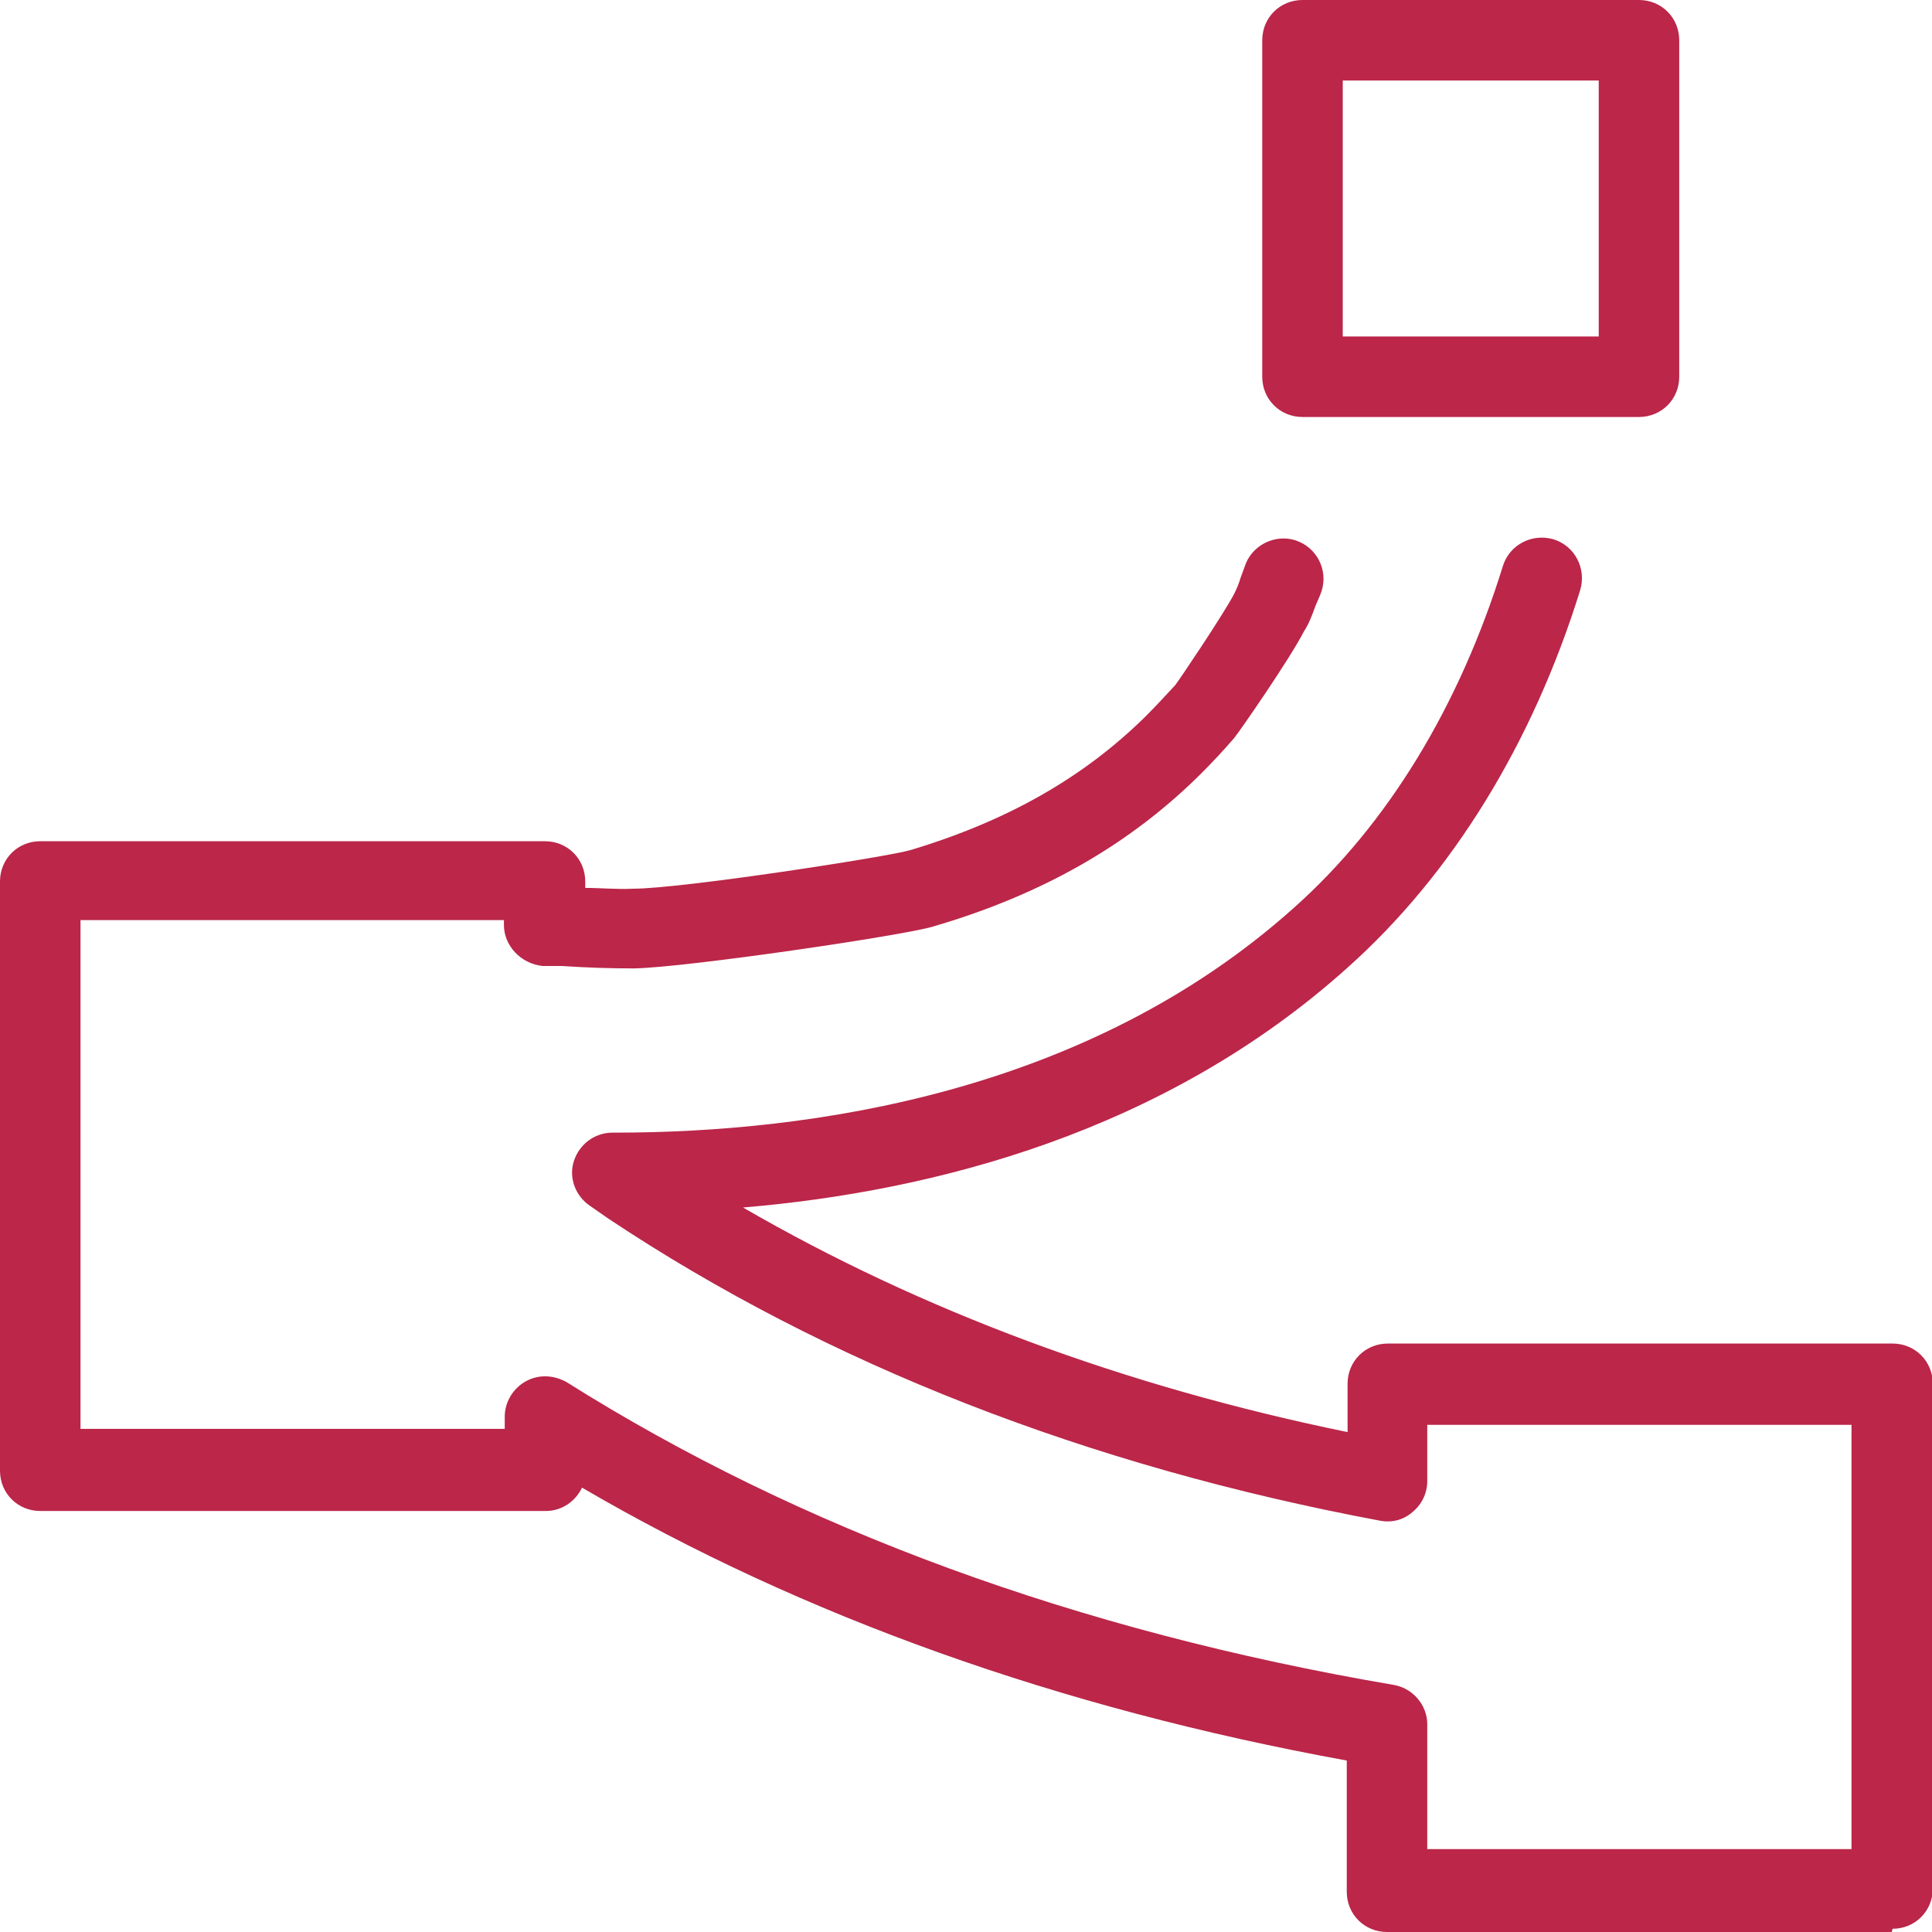
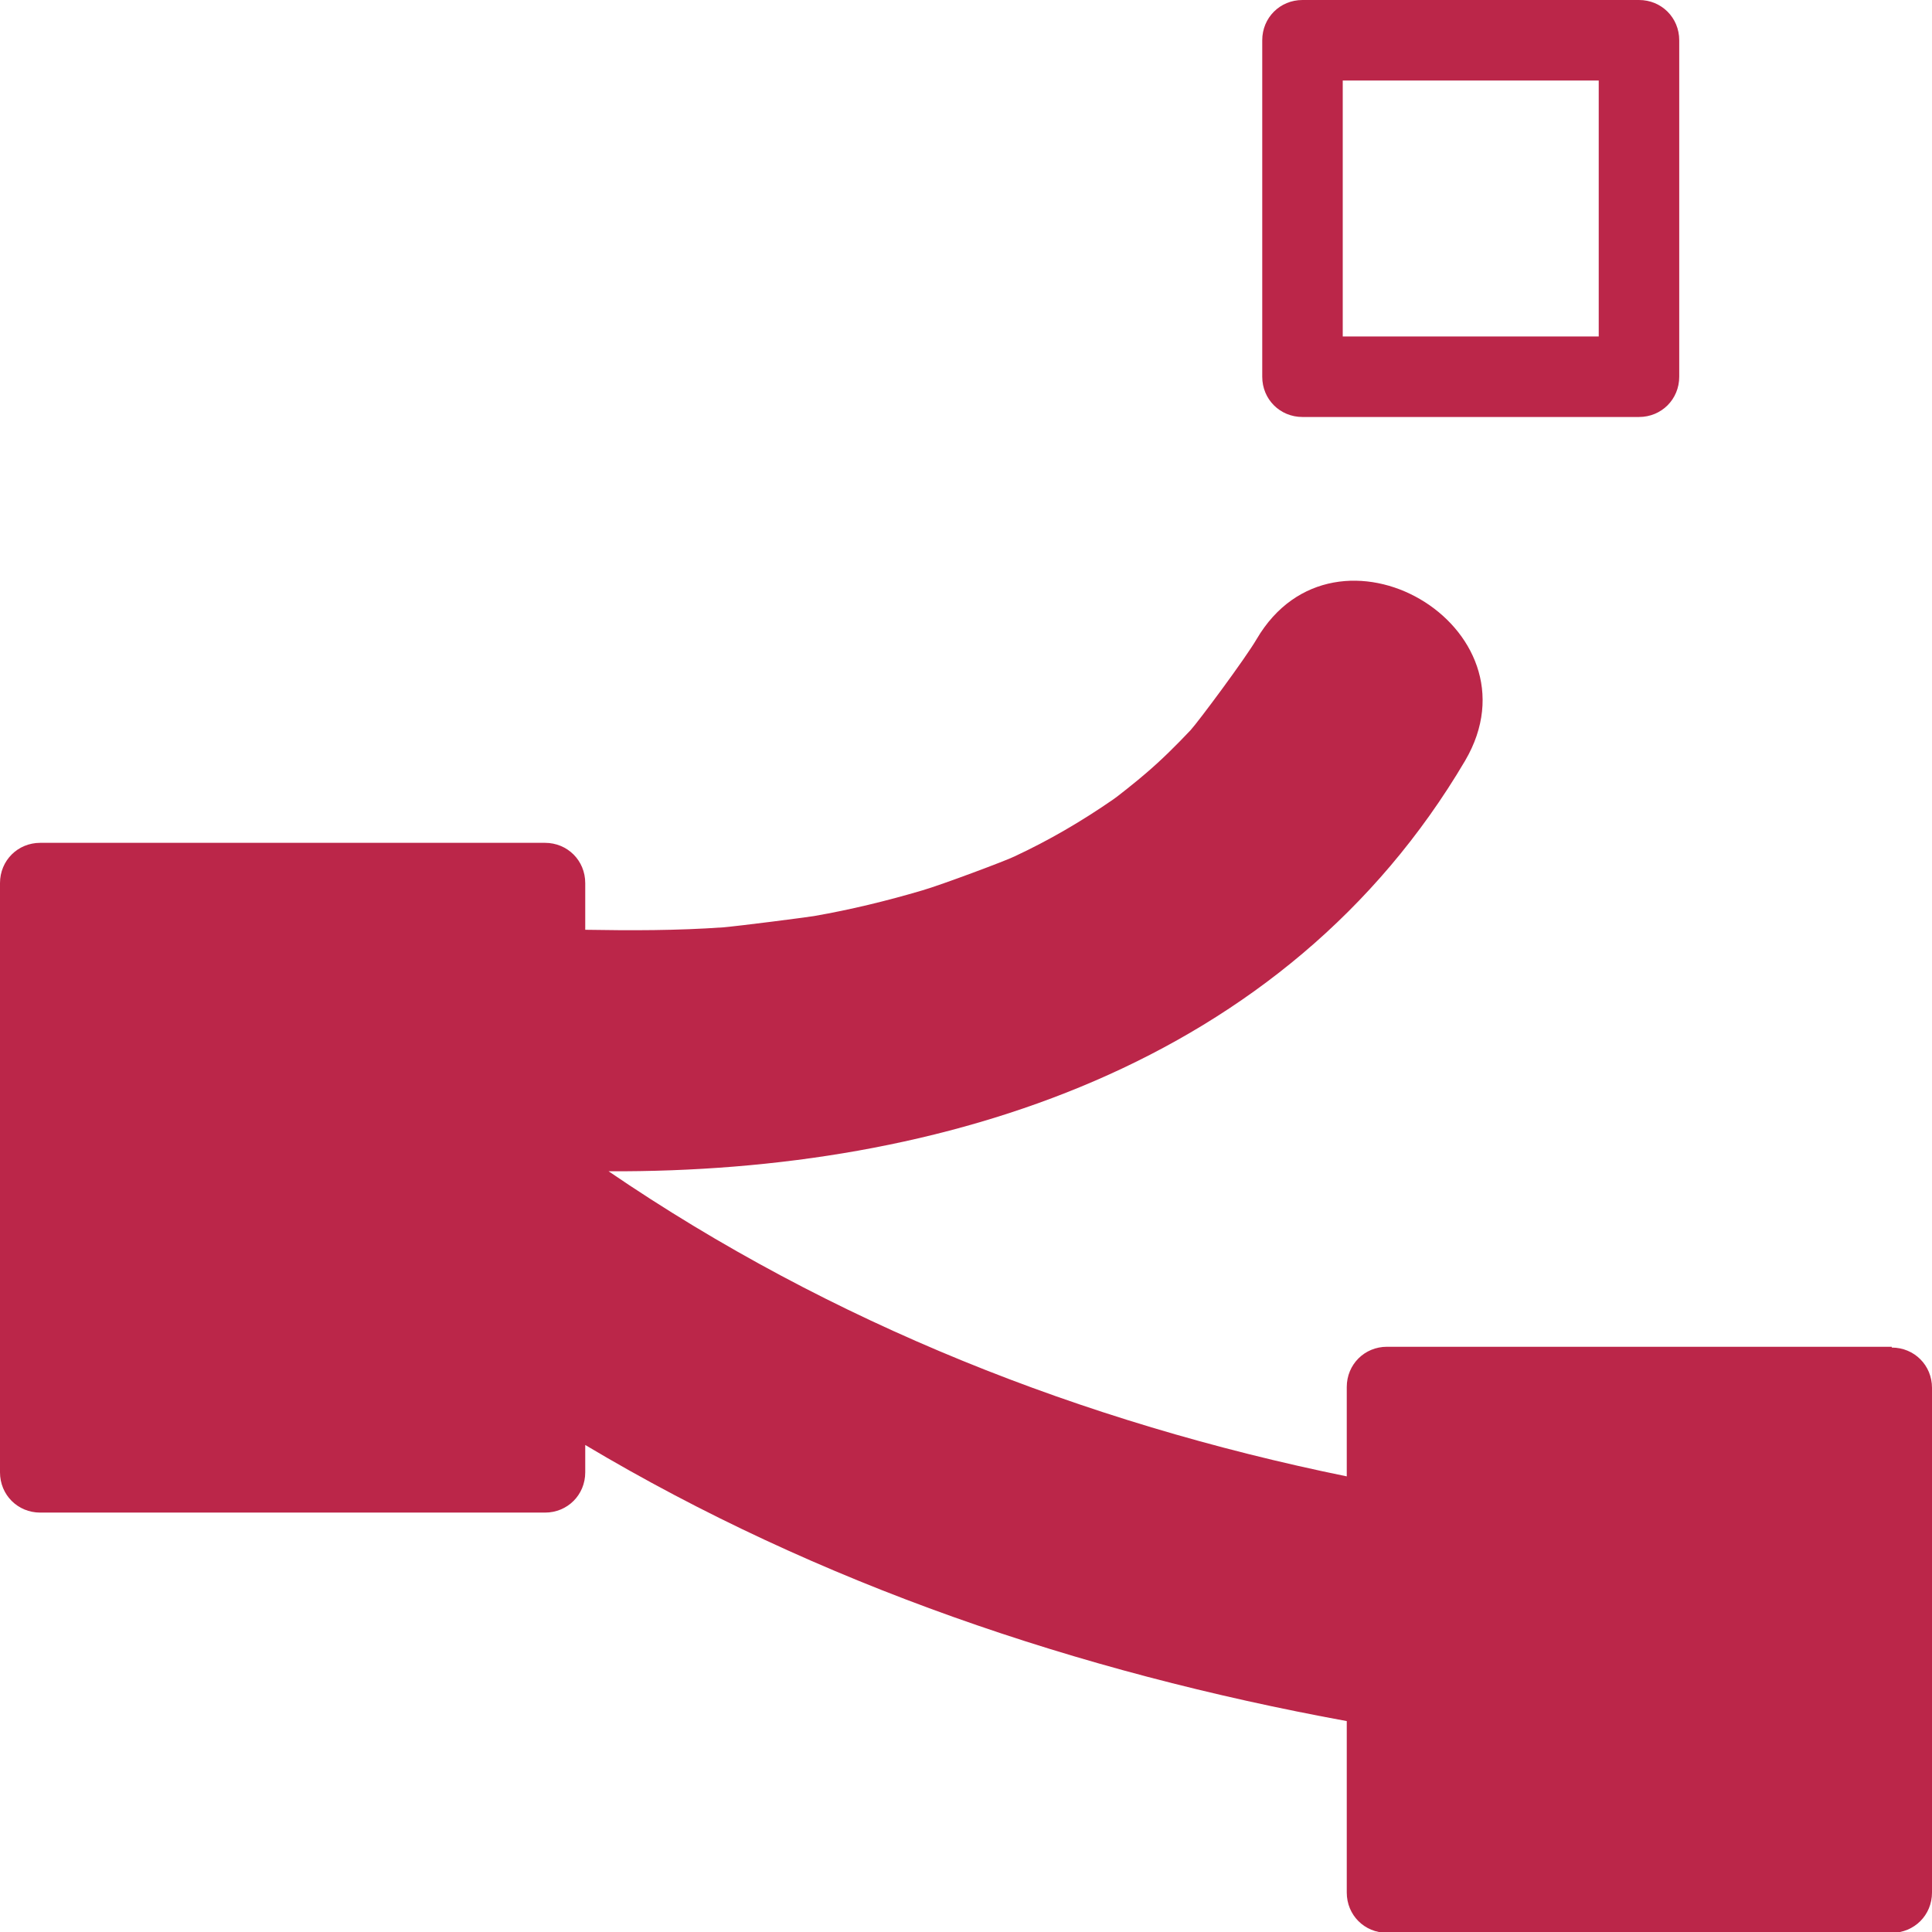
<svg xmlns="http://www.w3.org/2000/svg" id="export" viewBox="0 0 24 24">
  <defs>
    <style>
      .cls-1 {
        fill: #bb2649;
      }
    </style>
  </defs>
-   <g id="icon_net-path">
-     <path class="cls-1" d="M20.36,5.18h-4.18c-.28,0-.5-.22-.5-.5V.5c0-.28.22-.5.5-.5h4.18c.28,0,.5.22.5.5v4.18c0,.28-.22.5-.5.5ZM16.68,4.18h3.18V1h-3.18v3.18Z" />
-     <path class="cls-1" d="M23.5,24h-6.27c-.28,0-.5-.22-.5-.5v-1.63c-3.57-.65-6.76-1.79-9.5-3.39-.08.17-.25.29-.45.29H.5c-.28,0-.5-.22-.5-.5v-7.32c0-.28.22-.5.5-.5h6.27c.28,0,.5.22.5.5v.08c.2,0,.39.02.59.01.61,0,3.19-.4,3.45-.48,1.2-.36,2.15-.9,2.92-1.66.13-.13.25-.26.37-.39.06-.08.58-.85.73-1.13.03-.06.06-.13.08-.2l.07-.19c.11-.25.41-.37.66-.26.25.11.37.4.26.66l-.06.14c-.04.11-.08.22-.14.31-.18.35-.79,1.23-.87,1.33-.13.15-.26.29-.4.43-.88.88-1.97,1.51-3.34,1.91-.36.11-3.07.51-3.72.52-.3,0-.59-.01-.89-.03h-.24c-.27-.03-.48-.25-.48-.51v-.06H1v6.32h5.27v-.15c0-.18.1-.35.26-.44.16-.09.35-.08.51.01,2.89,1.82,6.34,3.09,10.27,3.76.24.04.42.25.42.49v1.55h5.27v-5.27h-5.27v.7c0,.15-.07.29-.18.38-.11.1-.26.14-.41.11-3.63-.68-6.86-1.94-9.58-3.75l-.23-.16c-.18-.12-.27-.35-.2-.56s.26-.35.48-.35h.03c2.43,0,5.86-.49,8.43-2.79,1.17-1.04,2.06-2.51,2.6-4.25.08-.26.36-.41.63-.33.26.08.41.36.33.63-.59,1.9-1.59,3.53-2.89,4.69-2.27,2.04-5.13,2.78-7.51,2.98,2.21,1.28,4.73,2.22,7.51,2.79v-.6c0-.28.22-.5.5-.5h6.27c.28,0,.5.22.5.5v6.27c0,.28-.22.5-.5.5Z" />
+   <g id="icon_net-path_inv">
+     <g>
+       <path class="cls-1" d="M20.36,5.18h-4.18c-.28,0-.5-.22-.5-.5V.5c0-.28.22-.5.5-.5h4.18c.28,0,.5.22.5.5v4.18c0,.28-.22.5-.5.5ZM16.68,4.18h3.18V1h-3.18v3.18Z" />
+       <path class="cls-1" d="M23.5,16.73h-6.27c-.28,0-.5.22-.5.5v1.11c-3.28-.67-6.4-1.9-9.17-3.79,4.16.02,8.41-1.32,10.64-5.1.98-1.67-1.61-3.18-2.59-1.51-.14.24-.72,1.02-.82,1.13-.18.19-.36.37-.56.54-.09.08-.38.31-.4.32-.39.27-.8.51-1.23.71-.1.05-.9.35-1.14.42-.44.13-.89.24-1.35.32-.13.02-.9.12-1.13.14-.57.04-1.14.04-1.71.03v-.58c0-.28-.22-.5-.5-.5H.5c-.28,0-.5.22-.5.5v7.32c0,.28.22.5.5.5h6.27c.28,0,.5-.22.5-.5v-.34c2.9,1.73,6.13,2.82,9.46,3.43v2.13c0,.28.22.5.5.5h6.27c.28,0,.5-.22.5-.5v-6.27c0-.28-.22-.5-.5-.5Z" />
+     </g>
  </g>
</svg>
